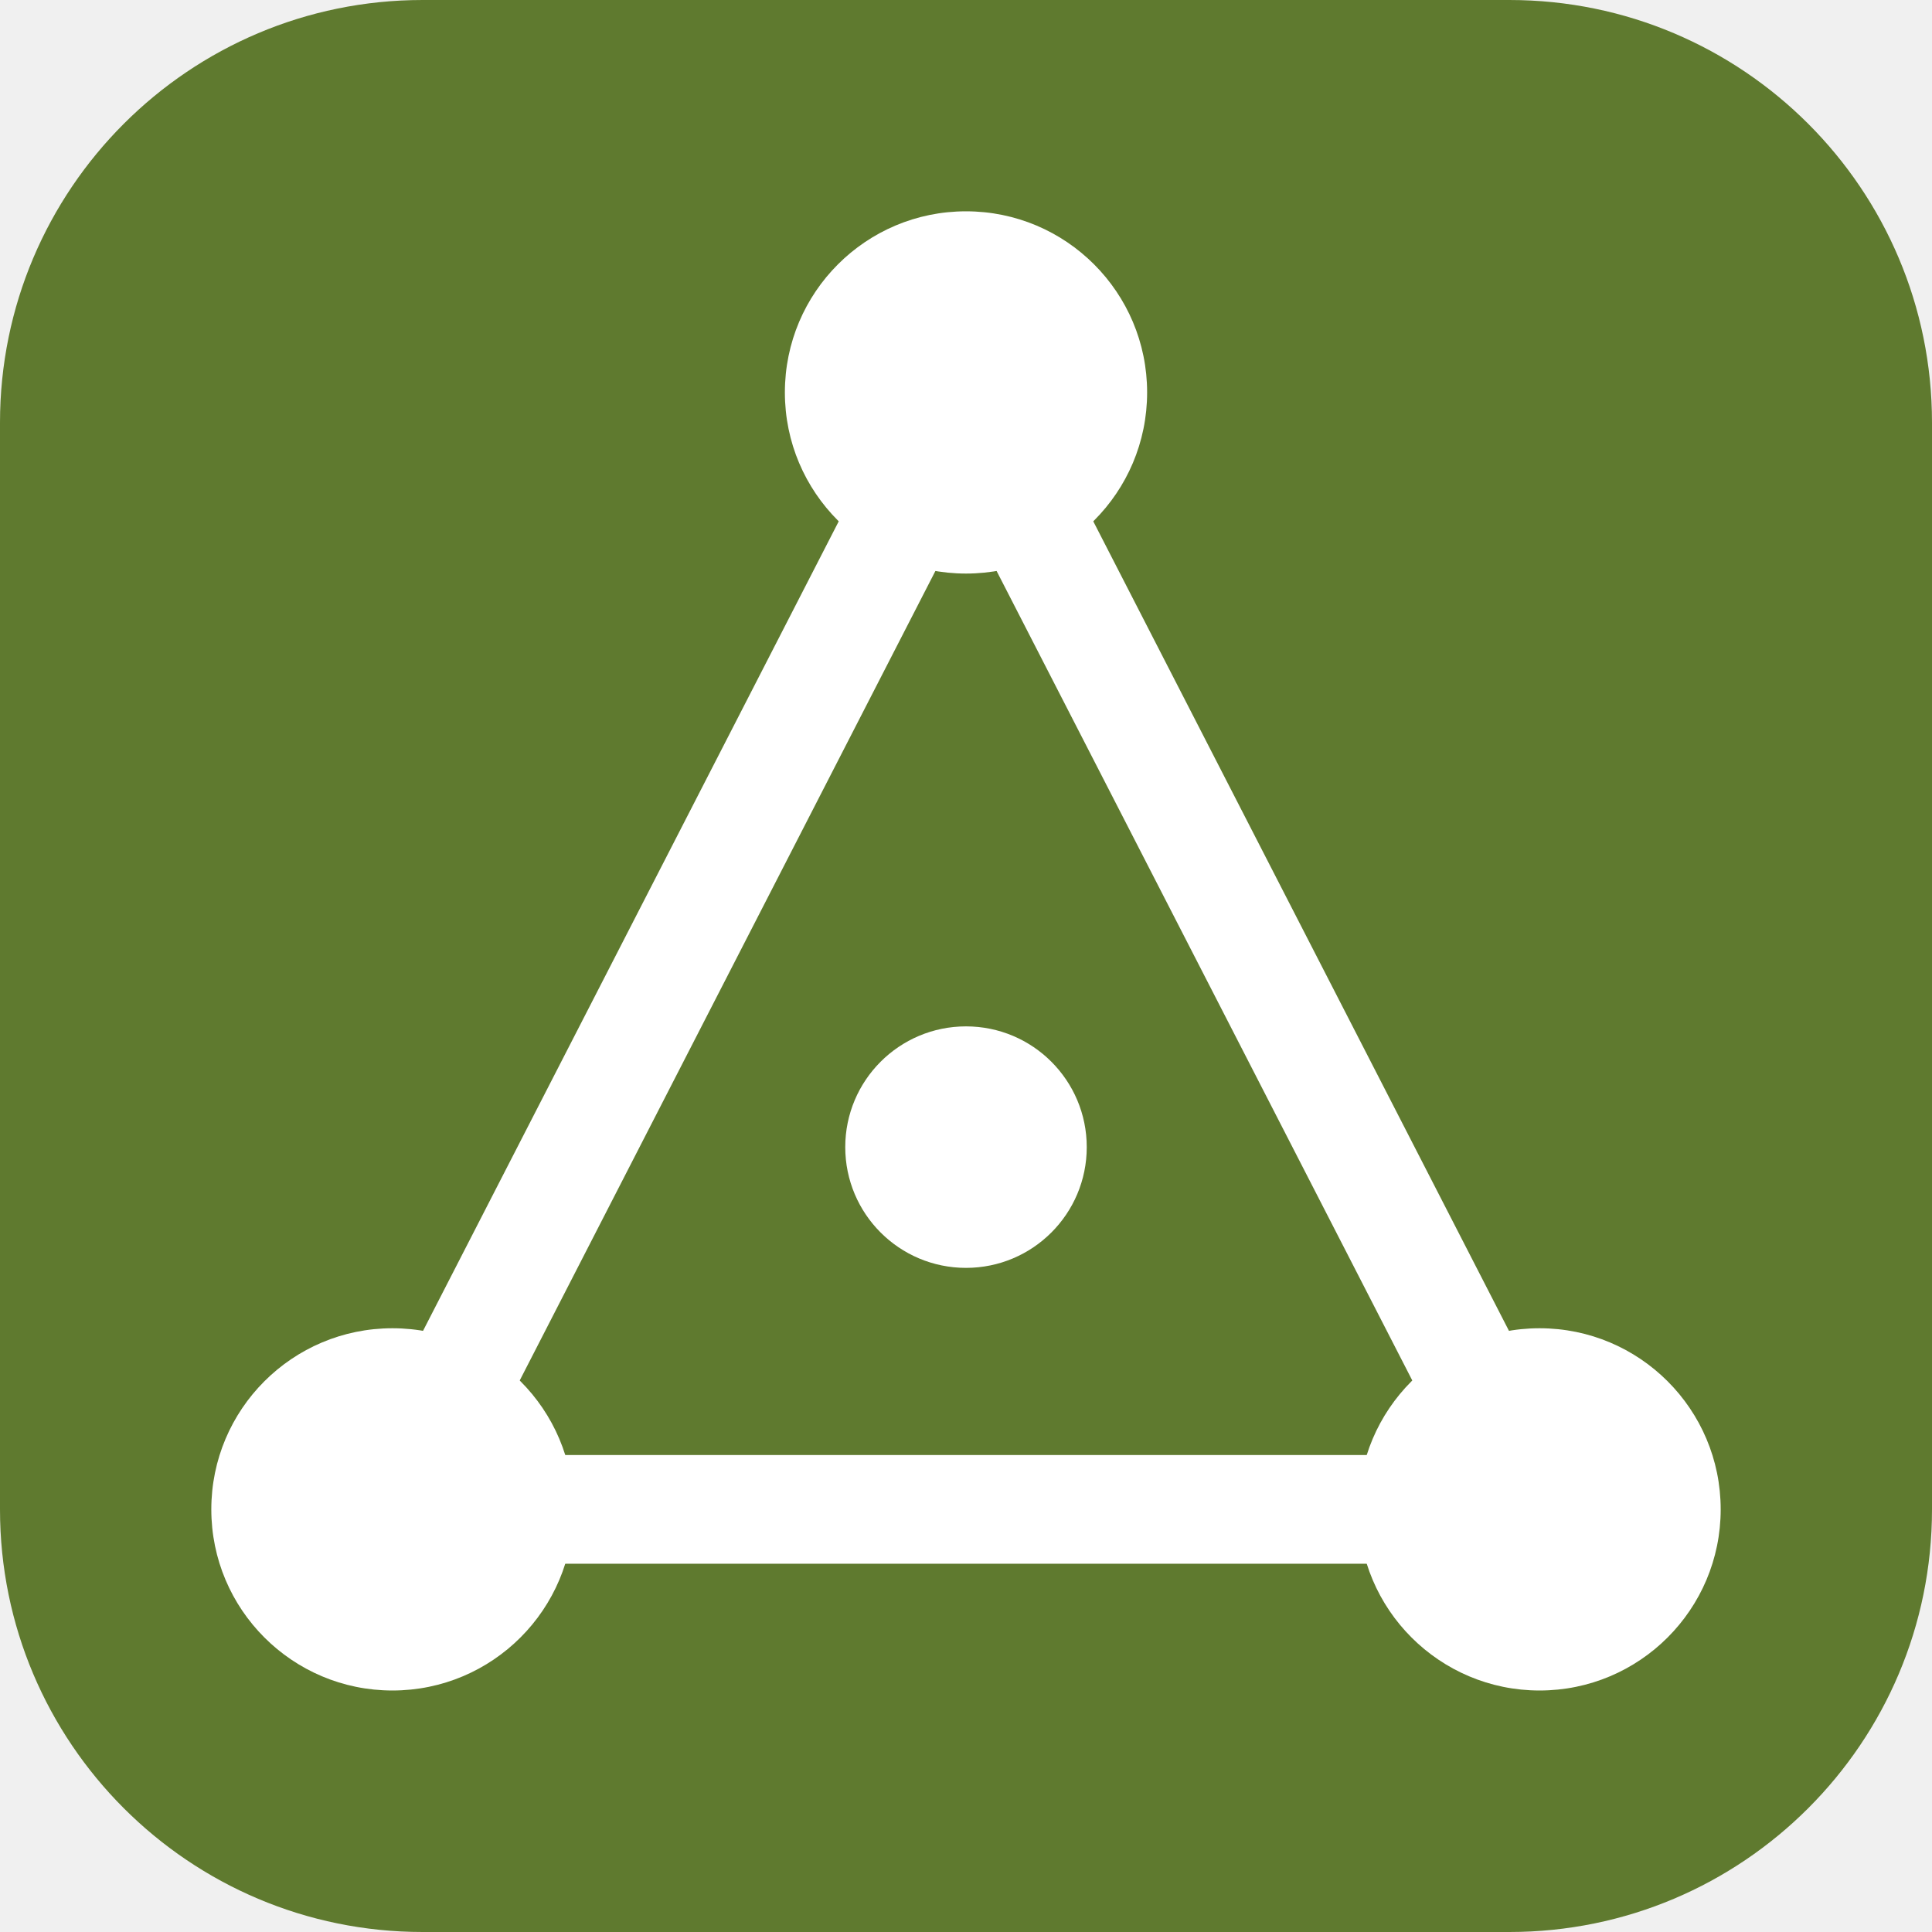
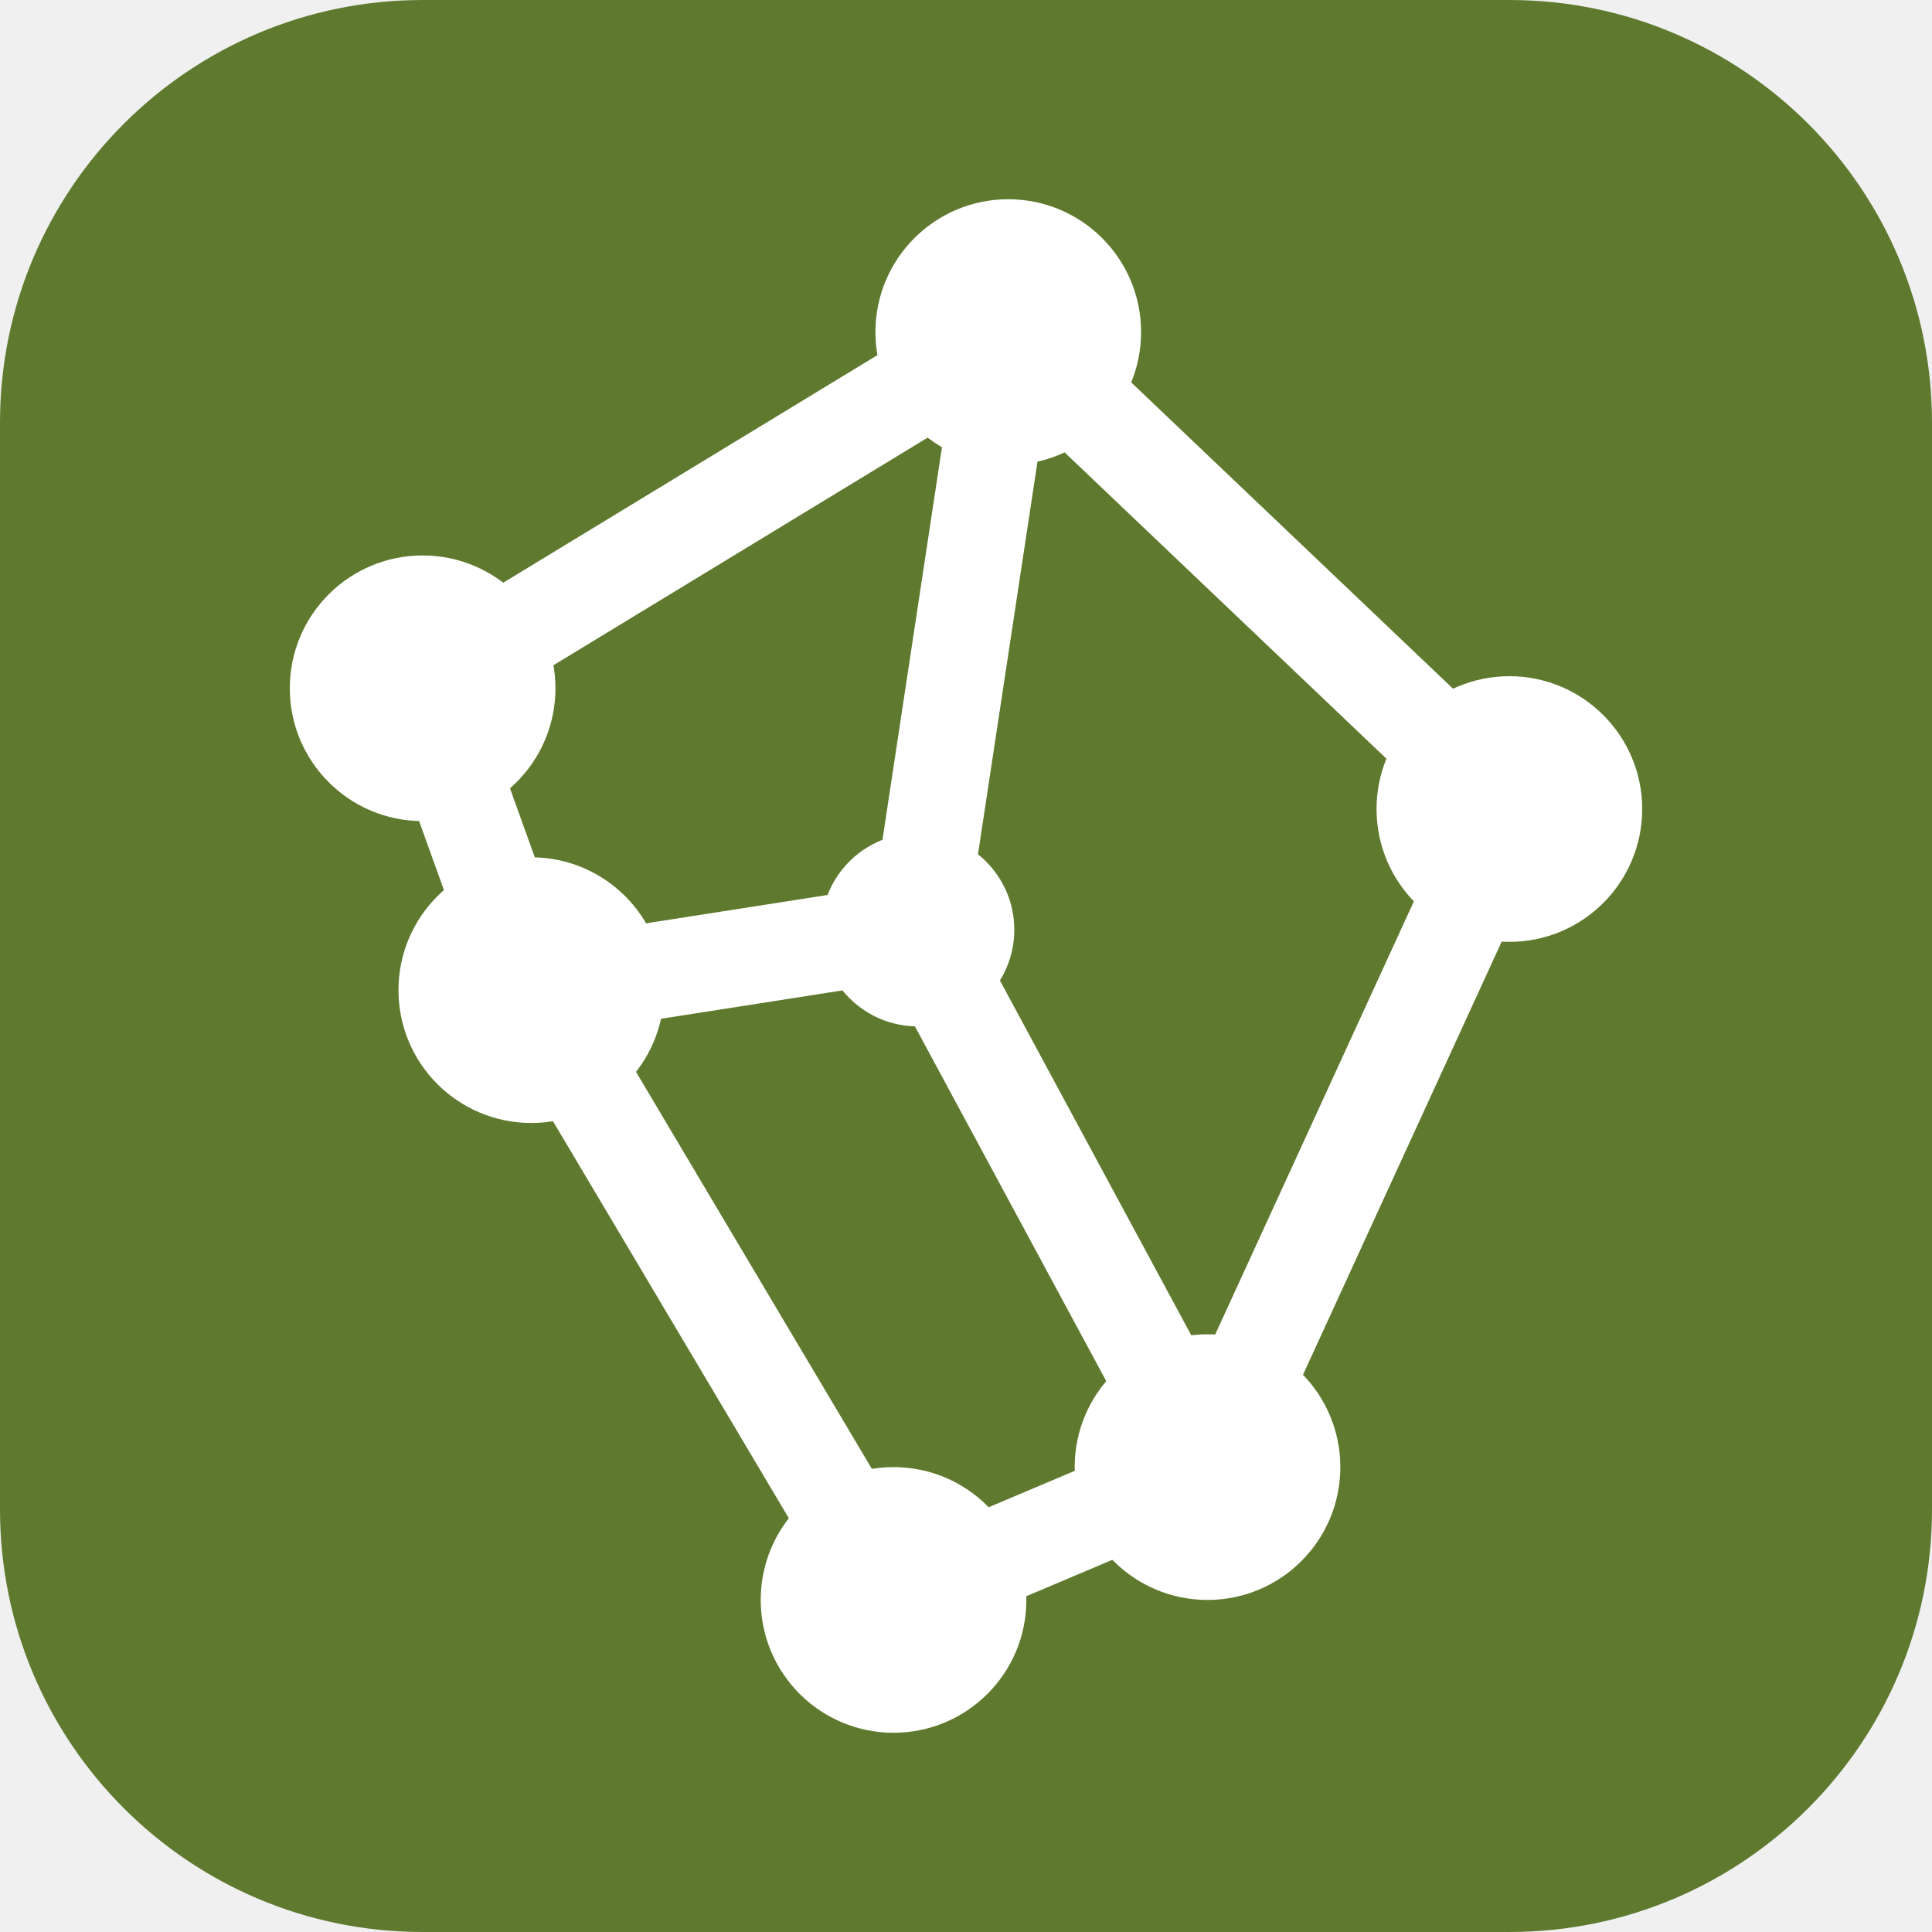
<svg xmlns="http://www.w3.org/2000/svg" viewBox="0 0 32 32">
  <rect width="32" height="32" rx="7" fill="#5f7a2f" />
-   <path d="M16 6.5 6.5 25h19Z" fill="none" stroke="#fff" stroke-width="1.8" stroke-linejoin="round" />
+   <path d="M7 11.4L16.7 5.5L25 13.4L20 24.3L14.8 26.5L8.8 16.4ZM15.2 15.4L16.7 5.5M15.2 15.4L20 24.3M15.2 15.4L8.8 16.4" fill="none" stroke="#fff" stroke-width="1.6" stroke-linejoin="round" stroke-linecap="round" />
  <g fill="#fff">
-     <circle cx="16" cy="6.5" r="3" />
-     <circle cx="6.5" cy="25" r="3" />
-     <circle cx="25.5" cy="25" r="3" />
-     <circle cx="16" cy="19" r="2" />
+     <circle cx="7" cy="11.4" r="2.2" />
+     <circle cx="16.7" cy="5.5" r="2.2" />
+     <circle cx="25" cy="13.4" r="2.2" />
+     <circle cx="20" cy="24.3" r="2.2" />
+     <circle cx="14.8" cy="26.5" r="2.2" />
+     <circle cx="8.8" cy="16.4" r="2.2" />
+     <circle cx="15.2" cy="15.4" r="1.6" />
  </g>
</svg>
